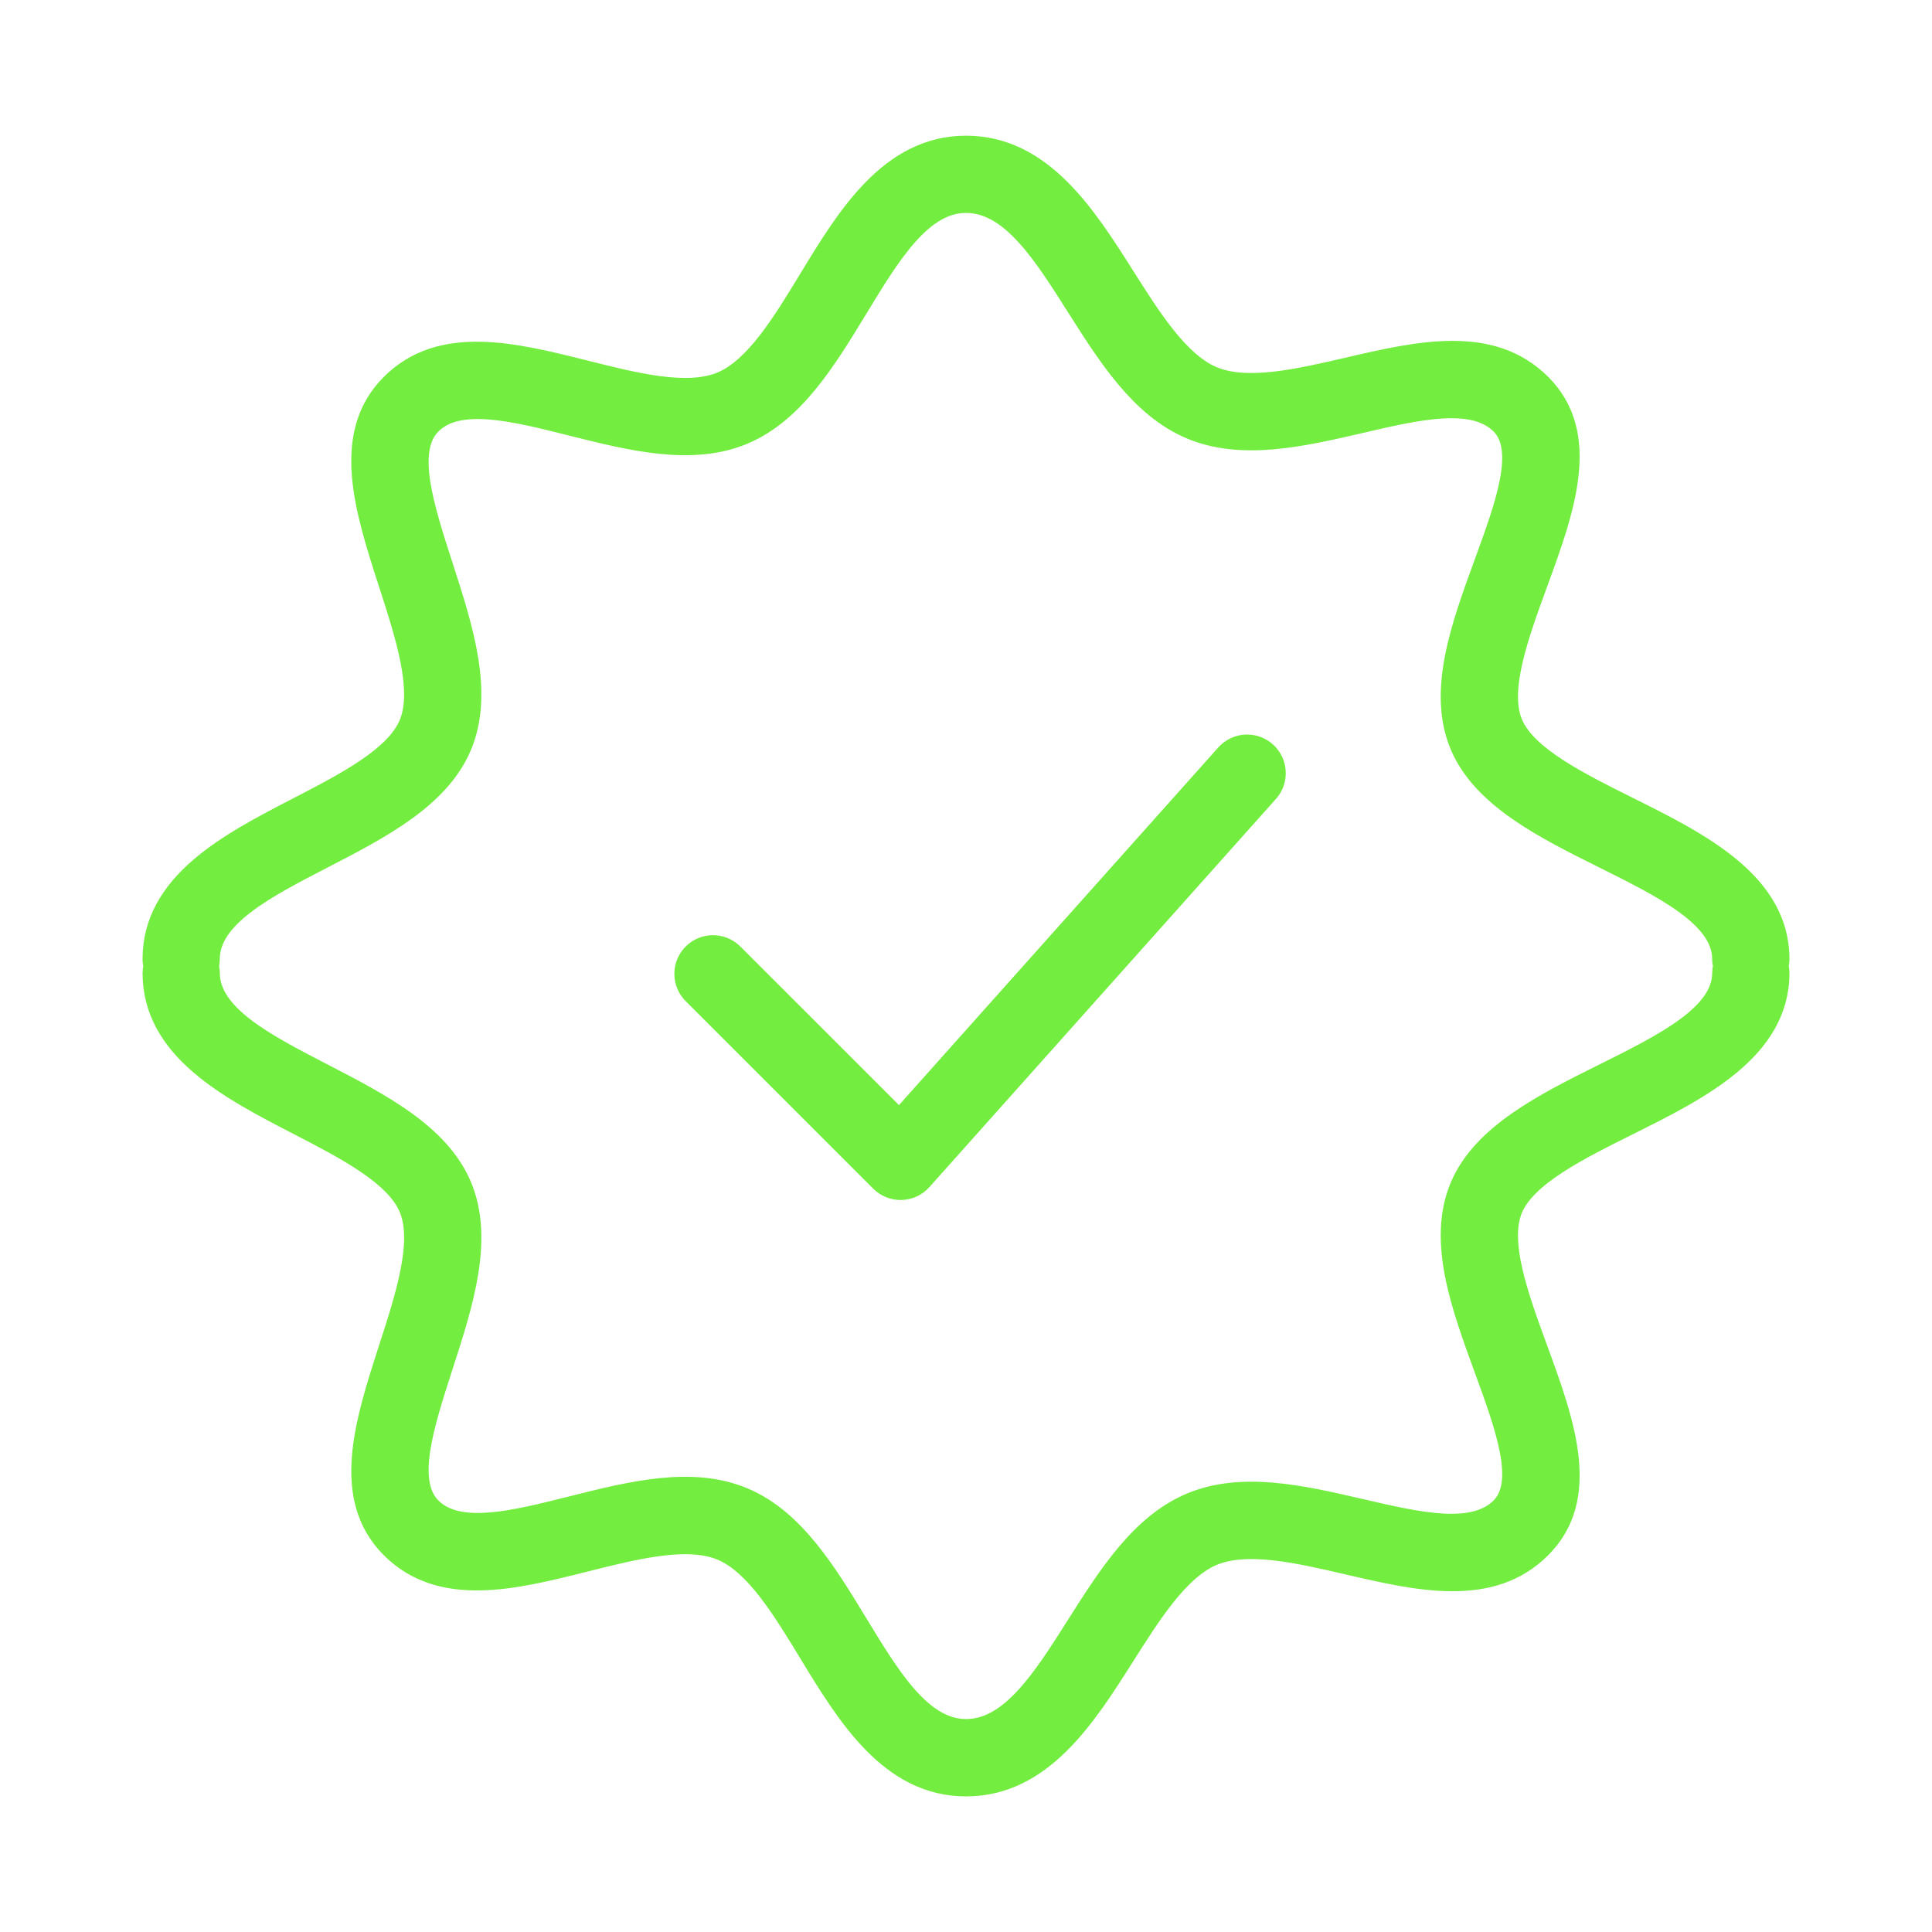
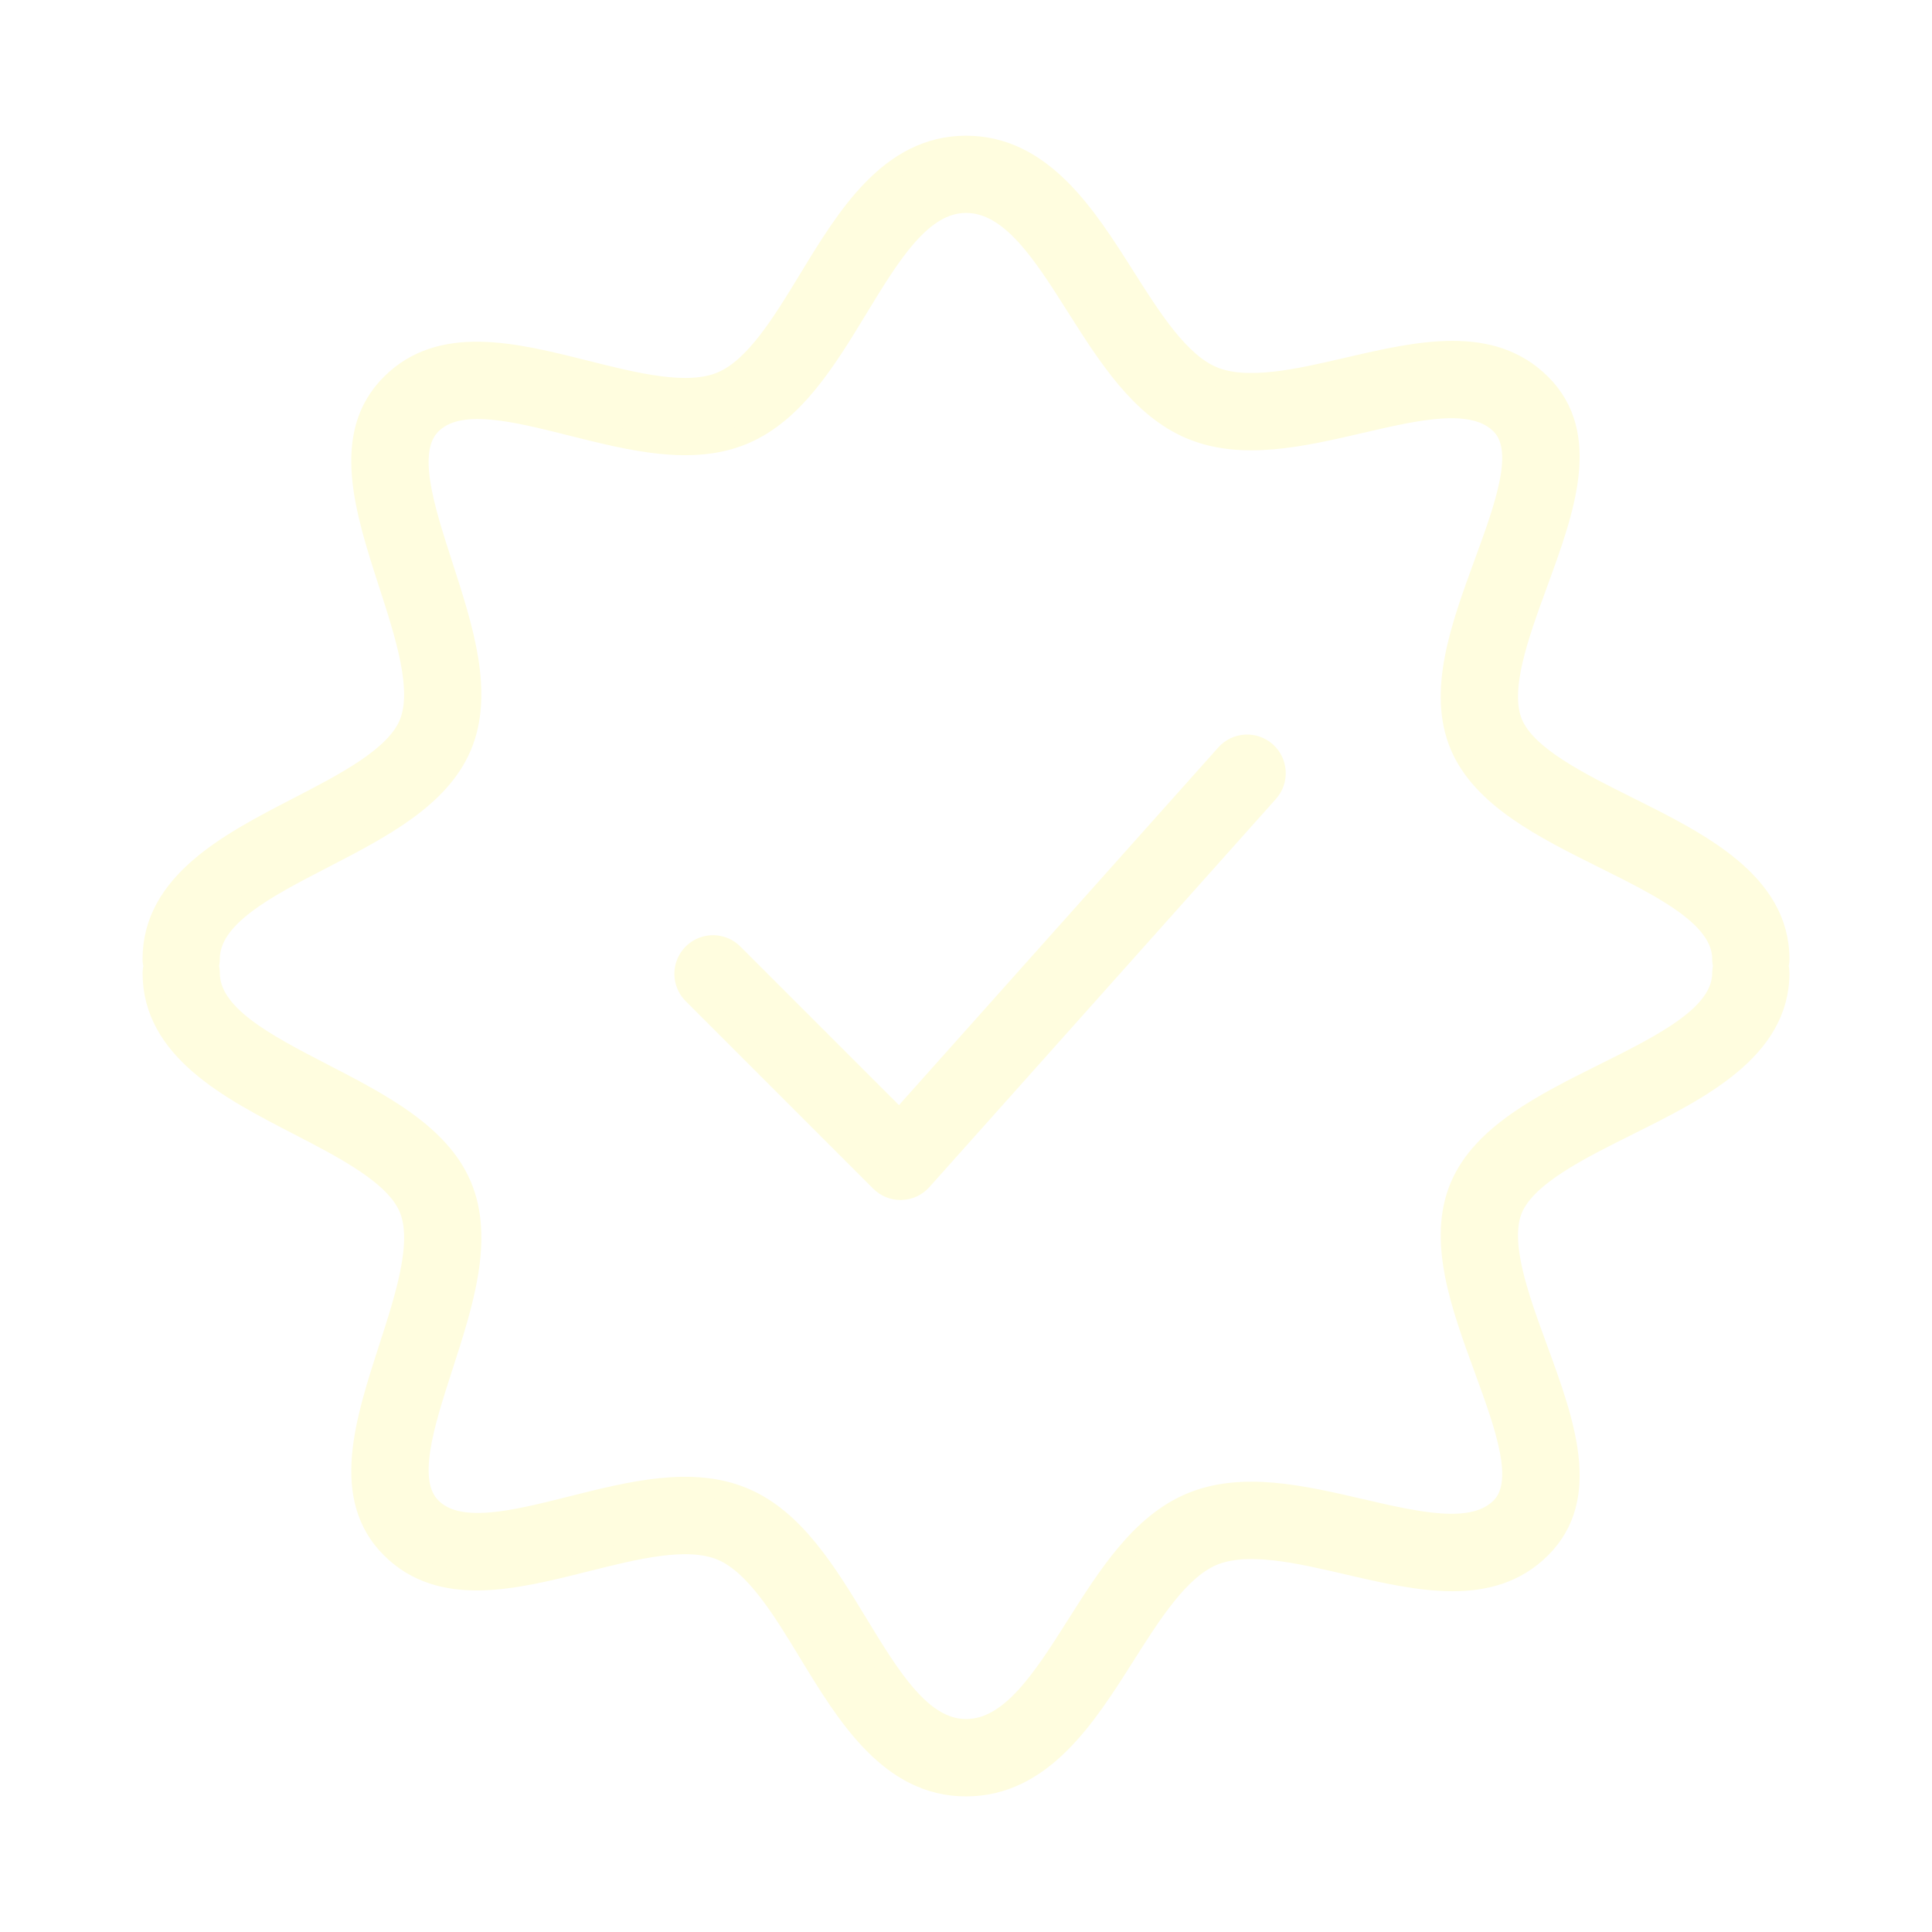
<svg xmlns="http://www.w3.org/2000/svg" viewBox="0 0 100 100" fill-rule="evenodd">
-   <path d="m63.431 39.021-16.88 18.908-8.566-8.565a1.5 1.5 0 1 0-2.121 2.121l9.688 9.688c.281.282.663.439 1.061.439l.042-.001a1.5 1.5 0 0 0 1.077-.5L65.67 41.019a1.5 1.5 0 1 0-2.239-1.998z" fill="#73ed3f" stroke-width="1" stroke="#73ed3f" />
-   <path d="M92.075 50c.028-.114.047-.232.047-.355 0-3.998-4.147-6.064-7.807-7.888-2.598-1.294-5.283-2.633-5.998-4.32-.728-1.722.3-4.528 1.292-7.243 1.384-3.783 2.814-7.694.175-10.331-2.588-2.588-6.372-1.712-10.033-.861-2.562.594-5.213 1.207-6.978.461-1.723-.729-3.155-2.989-4.54-5.177-2.009-3.169-4.284-6.762-8.233-6.762-3.956 0-6.188 3.671-8.156 6.911-1.366 2.249-2.779 4.573-4.5 5.301-1.759.745-4.438.07-7.028-.581-3.69-.926-7.505-1.888-10.099.709-2.621 2.62-1.351 6.551-.121 10.354.878 2.713 1.785 5.519 1.051 7.256-.716 1.694-3.282 3.021-5.765 4.305-3.517 1.818-7.504 3.879-7.504 7.868 0 .124.02.243.048.358a1.482 1.482 0 0 0-.047.355c0 3.989 3.987 6.05 7.505 7.868 2.481 1.283 5.048 2.61 5.764 4.304.734 1.737-.173 4.543-1.051 7.257-1.229 3.802-2.5 7.732.12 10.353 2.596 2.597 6.411 1.638 10.1.709 2.591-.65 5.271-1.323 7.029-.579 1.72.727 3.133 3.051 4.499 5.299 1.969 3.239 4.2 6.91 8.156 6.91 3.949 0 6.225-3.593 8.233-6.762 1.386-2.188 2.818-4.448 4.538-5.177 1.772-.748 4.418-.134 6.979.461 3.659.849 7.445 1.729 10.031-.86 2.642-2.638 1.211-6.55-.173-10.332-.993-2.715-2.02-5.521-1.293-7.241.716-1.688 3.401-3.027 5.999-4.321 3.659-1.823 7.807-3.89 7.807-7.888a1.463 1.463 0 0 0-.047-.361zm-9.097 5.56c-3.085 1.537-6.275 3.127-7.424 5.838-1.187 2.81.046 6.181 1.238 9.44 1.108 3.031 2.156 5.896.869 7.18-1.409 1.412-4.239.755-7.232.061-3.028-.702-6.159-1.429-8.825-.302-2.585 1.094-4.272 3.758-5.904 6.334-1.749 2.76-3.401 5.367-5.699 5.367-2.269 0-3.883-2.656-5.593-5.468-1.613-2.655-3.282-5.401-5.894-6.504-2.685-1.138-5.858-.34-8.93.433-3.01.755-5.853 1.473-7.246.079-1.323-1.322-.383-4.23.612-7.309 1.047-3.235 2.128-6.581.96-9.348-1.138-2.692-4.194-4.272-7.149-5.801-3.025-1.563-5.883-3.04-5.883-5.203 0-.124-.02-.243-.048-.359.028-.114.047-.232.047-.355 0-2.163 2.857-3.64 5.882-5.203 2.956-1.528 6.013-3.108 7.15-5.802 1.168-2.766.087-6.111-.96-9.347-.995-3.079-1.936-5.987-.611-7.31 1.39-1.393 4.233-.677 7.245.08 3.07.771 6.243 1.572 8.929.434 2.612-1.104 4.281-3.85 5.896-6.505 1.709-2.813 3.323-5.469 5.592-5.469 2.298 0 3.95 2.607 5.698 5.368 1.633 2.576 3.32 5.24 5.906 6.335 2.666 1.127 5.797.4 8.825-.303 2.993-.694 5.822-1.351 7.233.062 1.285 1.283.237 4.147-.871 7.179-1.192 3.26-2.425 6.631-1.237 9.442 1.147 2.71 4.338 4.3 7.423 5.837 3.16 1.574 6.145 3.062 6.145 5.202 0 .124.02.243.048.358a1.482 1.482 0 0 0-.047.355c0 2.143-2.985 3.63-6.145 5.204z" fill="#73ed3f" stroke-width="1" stroke="#73ed3f" />
+   <path d="m63.431 39.021-16.88 18.908-8.566-8.565a1.5 1.5 0 1 0-2.121 2.121l9.688 9.688c.281.282.663.439 1.061.439l.042-.001a1.5 1.5 0 0 0 1.077-.5L65.67 41.019a1.5 1.5 0 1 0-2.239-1.998z" fill="#fffddf" stroke-width="1" stroke="#fffddf" />
+   <path d="M92.075 50c.028-.114.047-.232.047-.355 0-3.998-4.147-6.064-7.807-7.888-2.598-1.294-5.283-2.633-5.998-4.32-.728-1.722.3-4.528 1.292-7.243 1.384-3.783 2.814-7.694.175-10.331-2.588-2.588-6.372-1.712-10.033-.861-2.562.594-5.213 1.207-6.978.461-1.723-.729-3.155-2.989-4.54-5.177-2.009-3.169-4.284-6.762-8.233-6.762-3.956 0-6.188 3.671-8.156 6.911-1.366 2.249-2.779 4.573-4.5 5.301-1.759.745-4.438.07-7.028-.581-3.69-.926-7.505-1.888-10.099.709-2.621 2.62-1.351 6.551-.121 10.354.878 2.713 1.785 5.519 1.051 7.256-.716 1.694-3.282 3.021-5.765 4.305-3.517 1.818-7.504 3.879-7.504 7.868 0 .124.02.243.048.358a1.482 1.482 0 0 0-.047.355c0 3.989 3.987 6.05 7.505 7.868 2.481 1.283 5.048 2.61 5.764 4.304.734 1.737-.173 4.543-1.051 7.257-1.229 3.802-2.5 7.732.12 10.353 2.596 2.597 6.411 1.638 10.1.709 2.591-.65 5.271-1.323 7.029-.579 1.72.727 3.133 3.051 4.499 5.299 1.969 3.239 4.2 6.91 8.156 6.91 3.949 0 6.225-3.593 8.233-6.762 1.386-2.188 2.818-4.448 4.538-5.177 1.772-.748 4.418-.134 6.979.461 3.659.849 7.445 1.729 10.031-.86 2.642-2.638 1.211-6.55-.173-10.332-.993-2.715-2.02-5.521-1.293-7.241.716-1.688 3.401-3.027 5.999-4.321 3.659-1.823 7.807-3.89 7.807-7.888a1.463 1.463 0 0 0-.047-.361zm-9.097 5.56c-3.085 1.537-6.275 3.127-7.424 5.838-1.187 2.81.046 6.181 1.238 9.44 1.108 3.031 2.156 5.896.869 7.18-1.409 1.412-4.239.755-7.232.061-3.028-.702-6.159-1.429-8.825-.302-2.585 1.094-4.272 3.758-5.904 6.334-1.749 2.76-3.401 5.367-5.699 5.367-2.269 0-3.883-2.656-5.593-5.468-1.613-2.655-3.282-5.401-5.894-6.504-2.685-1.138-5.858-.34-8.93.433-3.01.755-5.853 1.473-7.246.079-1.323-1.322-.383-4.23.612-7.309 1.047-3.235 2.128-6.581.96-9.348-1.138-2.692-4.194-4.272-7.149-5.801-3.025-1.563-5.883-3.04-5.883-5.203 0-.124-.02-.243-.048-.359.028-.114.047-.232.047-.355 0-2.163 2.857-3.64 5.882-5.203 2.956-1.528 6.013-3.108 7.15-5.802 1.168-2.766.087-6.111-.96-9.347-.995-3.079-1.936-5.987-.611-7.31 1.39-1.393 4.233-.677 7.245.08 3.07.771 6.243 1.572 8.929.434 2.612-1.104 4.281-3.85 5.896-6.505 1.709-2.813 3.323-5.469 5.592-5.469 2.298 0 3.95 2.607 5.698 5.368 1.633 2.576 3.32 5.24 5.906 6.335 2.666 1.127 5.797.4 8.825-.303 2.993-.694 5.822-1.351 7.233.062 1.285 1.283.237 4.147-.871 7.179-1.192 3.26-2.425 6.631-1.237 9.442 1.147 2.71 4.338 4.3 7.423 5.837 3.16 1.574 6.145 3.062 6.145 5.202 0 .124.02.243.048.358a1.482 1.482 0 0 0-.047.355c0 2.143-2.985 3.63-6.145 5.204z" fill="#fffddf" stroke-width="1" stroke="#fffddf" />
</svg>
